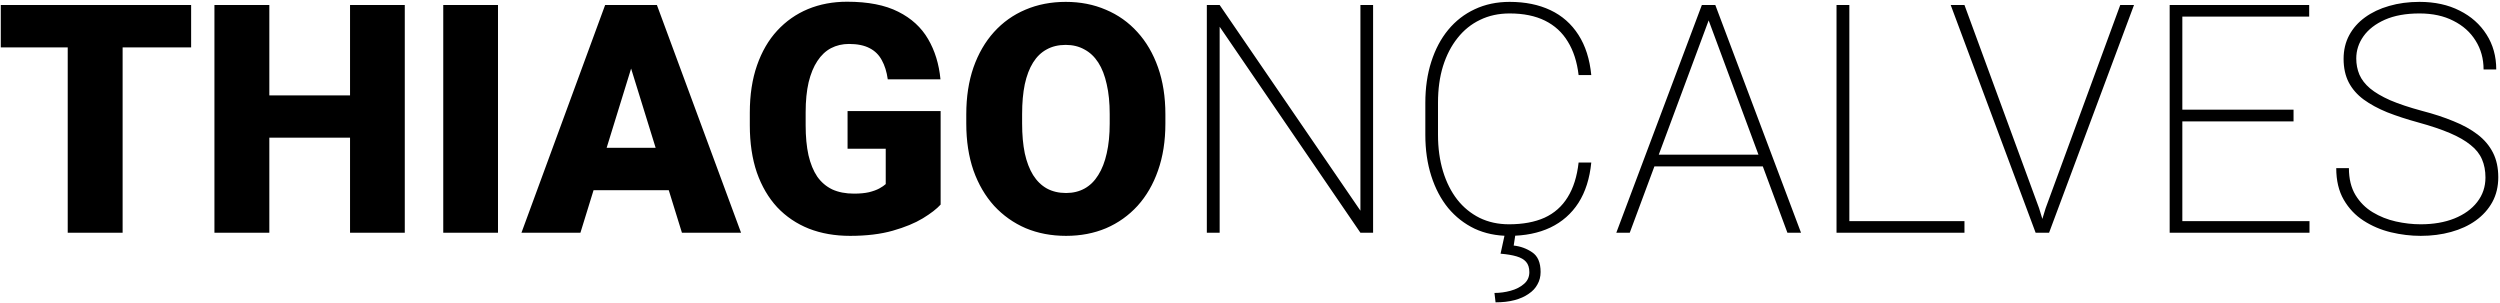
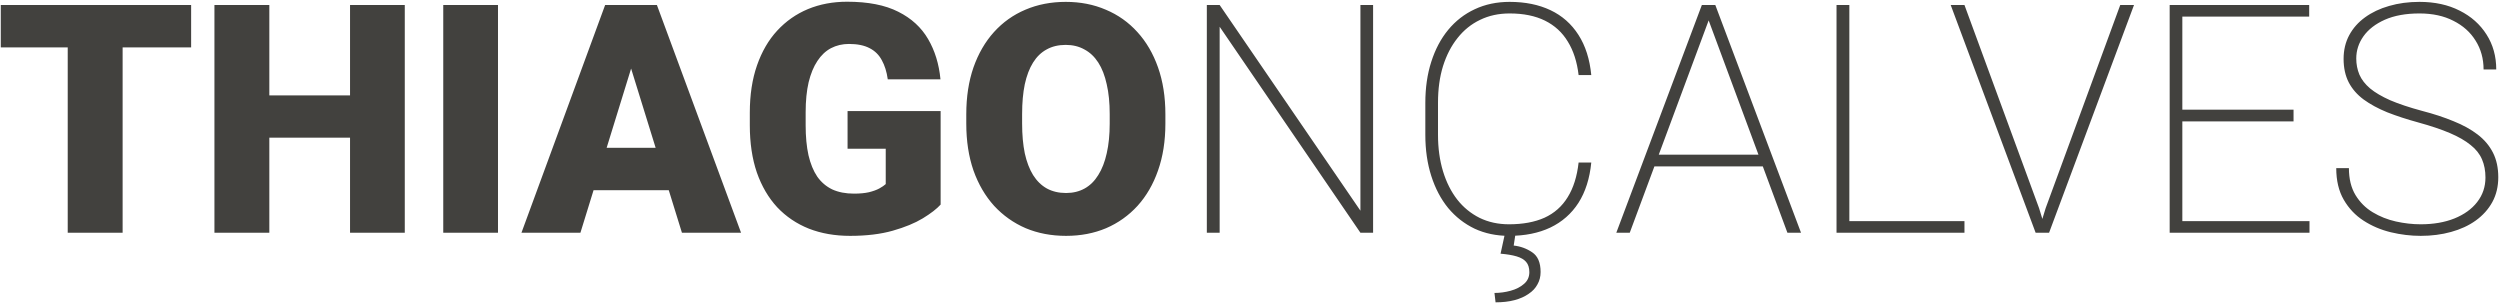
<svg xmlns="http://www.w3.org/2000/svg" width="999" height="121" viewBox="0 0 999 121" fill="none">
-   <path d="M49 2V93H27.062V2H49ZM76.375 2V18.938H0.312V2H76.375ZM147 38.125V55H100.312V38.125H147ZM107.625 2V93H85.688V2H107.625ZM161.75 2V93H139.875V2H161.75ZM199 2V93H177.125V2H199ZM254.125 21.125L231.938 93H208.375L241.812 2H256.75L254.125 21.125ZM272.5 93L250.25 21.125L247.375 2H262.5L296.125 93H272.5ZM271.625 59.062V76H224.938V59.062H271.625ZM375.875 44.375V81.75C374.333 83.458 371.958 85.292 368.75 87.25C365.583 89.167 361.583 90.812 356.75 92.188C351.917 93.562 346.229 94.25 339.688 94.25C333.646 94.25 328.167 93.292 323.25 91.375C318.333 89.417 314.104 86.562 310.562 82.812C307.062 79.021 304.354 74.396 302.438 68.938C300.562 63.438 299.625 57.146 299.625 50.062V45C299.625 37.917 300.583 31.625 302.5 26.125C304.417 20.625 307.104 16 310.562 12.25C314.062 8.458 318.167 5.583 322.875 3.625C327.625 1.667 332.833 0.688 338.5 0.688C346.875 0.688 353.688 2.021 358.938 4.688C364.188 7.312 368.167 10.958 370.875 15.625C373.583 20.25 375.229 25.604 375.812 31.688H354.75C354.333 28.688 353.542 26.146 352.375 24.062C351.25 21.938 349.625 20.333 347.5 19.25C345.375 18.125 342.625 17.562 339.25 17.562C336.625 17.562 334.229 18.125 332.062 19.25C329.938 20.375 328.125 22.083 326.625 24.375C325.125 26.625 323.958 29.458 323.125 32.875C322.333 36.292 321.938 40.292 321.938 44.875V50.062C321.938 54.604 322.312 58.583 323.062 62C323.854 65.417 325.021 68.271 326.562 70.562C328.146 72.812 330.146 74.521 332.562 75.688C335.021 76.812 337.917 77.375 341.25 77.375C343.583 77.375 345.583 77.188 347.25 76.812C348.917 76.396 350.292 75.896 351.375 75.312C352.5 74.688 353.354 74.104 353.938 73.562V59.438H338.688V44.375H375.875ZM465.688 45.688V49.375C465.688 56.333 464.708 62.583 462.75 68.125C460.833 73.625 458.104 78.333 454.562 82.25C451.021 86.125 446.833 89.104 442 91.188C437.167 93.229 431.833 94.25 426 94.25C420.125 94.25 414.75 93.229 409.875 91.188C405.042 89.104 400.833 86.125 397.25 82.25C393.708 78.333 390.958 73.625 389 68.125C387.083 62.583 386.125 56.333 386.125 49.375V45.688C386.125 38.729 387.083 32.479 389 26.938C390.958 21.396 393.688 16.688 397.188 12.812C400.729 8.896 404.917 5.917 409.75 3.875C414.625 1.792 420 0.75 425.875 0.75C431.708 0.75 437.042 1.792 441.875 3.875C446.75 5.917 450.958 8.896 454.5 12.812C458.042 16.688 460.792 21.396 462.75 26.938C464.708 32.479 465.688 38.729 465.688 45.688ZM443.438 49.375V45.562C443.438 41.062 443.042 37.104 442.25 33.688C441.5 30.229 440.375 27.333 438.875 25C437.375 22.667 435.521 20.917 433.312 19.75C431.146 18.542 428.667 17.938 425.875 17.938C422.958 17.938 420.417 18.542 418.25 19.75C416.083 20.917 414.271 22.667 412.812 25C411.354 27.333 410.25 30.229 409.5 33.688C408.792 37.104 408.438 41.062 408.438 45.562V49.375C408.438 53.833 408.792 57.792 409.5 61.25C410.25 64.667 411.354 67.562 412.812 69.938C414.312 72.312 416.146 74.104 418.312 75.312C420.521 76.521 423.083 77.125 426 77.125C428.792 77.125 431.271 76.521 433.438 75.312C435.604 74.104 437.417 72.312 438.875 69.938C440.375 67.562 441.5 64.667 442.25 61.25C443.042 57.792 443.438 53.833 443.438 49.375ZM548.688 2V93H543.625L487.375 10.688V93H482.25V2H487.375L543.625 84.188V2H548.688ZM630.812 64.938H635.875C635.25 71.312 633.542 76.688 630.75 81.062C627.958 85.396 624.208 88.688 619.5 90.938C614.833 93.146 609.333 94.25 603 94.25C597.958 94.25 593.375 93.292 589.25 91.375C585.167 89.417 581.646 86.667 578.688 83.125C575.771 79.542 573.521 75.271 571.938 70.312C570.354 65.354 569.562 59.875 569.562 53.875V41.125C569.562 35.083 570.354 29.604 571.938 24.688C573.521 19.729 575.771 15.479 578.688 11.938C581.646 8.354 585.188 5.604 589.312 3.688C593.479 1.729 598.125 0.75 603.25 0.75C609.458 0.75 614.896 1.854 619.562 4.062C624.229 6.271 627.958 9.562 630.75 13.938C633.542 18.271 635.25 23.625 635.875 30H630.812C630.188 24.708 628.75 20.25 626.5 16.625C624.292 12.958 621.25 10.167 617.375 8.25C613.5 6.333 608.792 5.375 603.25 5.375C598.875 5.375 594.938 6.229 591.438 7.938C587.938 9.604 584.938 12.021 582.438 15.188C579.938 18.312 578 22.062 576.625 26.438C575.292 30.771 574.625 35.625 574.625 41V53.875C574.625 59.167 575.292 64.021 576.625 68.438C577.958 72.812 579.854 76.583 582.312 79.75C584.771 82.875 587.75 85.312 591.25 87.062C594.75 88.771 598.667 89.625 603 89.625C608.542 89.625 613.271 88.75 617.188 87C621.104 85.208 624.188 82.479 626.438 78.812C628.729 75.146 630.188 70.521 630.812 64.938ZM601.312 93.625H605.562L604.875 98.125C607.583 98.417 610.042 99.312 612.25 100.812C614.5 102.312 615.625 104.938 615.625 108.688C615.625 110.521 615.208 112.167 614.375 113.625C613.583 115.125 612.396 116.396 610.812 117.438C609.271 118.521 607.396 119.354 605.188 119.938C602.979 120.521 600.458 120.812 597.625 120.812L597.188 117.062C599.354 117.062 601.5 116.771 603.625 116.188C605.792 115.604 607.583 114.688 609 113.438C610.417 112.229 611.125 110.667 611.125 108.75C611.125 107 610.688 105.625 609.812 104.625C608.979 103.667 607.708 102.938 606 102.438C604.292 101.938 602.167 101.583 599.625 101.375L601.312 93.625ZM683.625 5.875L651.25 93H645.875L680.062 2H684.25L683.625 5.875ZM714.25 93L681.938 5.875L681.312 2H685.438L719.688 93H714.25ZM706.25 61.812V66.5H659.562V61.812H706.25ZM785 88.375V93H736.75V88.375H785ZM739 2V93H733.875V2H739ZM817.438 83.188L847.25 2H852.75L818.812 93H814.438L817.438 83.188ZM785 2L814.812 83.188L817.812 93H813.438L779.5 2H785ZM922.875 88.375V93H869.812V88.375H922.875ZM872.062 2V93H867V2H872.062ZM916.5 43.812V48.5H869.812V43.812H916.5ZM922.75 2V6.625H869.812V2H922.75ZM993.188 70.938C993.188 68.229 992.729 65.812 991.812 63.688C990.896 61.521 989.375 59.604 987.25 57.938C985.167 56.229 982.417 54.646 979 53.188C975.583 51.729 971.375 50.312 966.375 48.938C961.792 47.688 957.646 46.333 953.938 44.875C950.271 43.375 947.125 41.667 944.5 39.75C941.917 37.833 939.938 35.562 938.562 32.938C937.188 30.271 936.5 27.125 936.5 23.5C936.5 20 937.25 16.854 938.75 14.062C940.25 11.271 942.354 8.896 945.062 6.938C947.812 4.938 951.021 3.417 954.688 2.375C958.396 1.292 962.438 0.75 966.812 0.75C972.938 0.75 978.292 1.917 982.875 4.25C987.458 6.542 991.042 9.729 993.625 13.812C996.208 17.854 997.5 22.5 997.5 27.75H992.438C992.438 23.458 991.375 19.625 989.25 16.25C987.167 12.875 984.208 10.229 980.375 8.312C976.583 6.354 972.062 5.375 966.812 5.375C961.396 5.375 956.792 6.208 953 7.875C949.25 9.542 946.396 11.75 944.438 14.5C942.521 17.208 941.562 20.167 941.562 23.375C941.562 25.667 941.979 27.812 942.812 29.812C943.688 31.812 945.104 33.646 947.062 35.312C949.062 36.979 951.75 38.562 955.125 40.062C958.542 41.521 962.792 42.938 967.875 44.312C972.542 45.521 976.729 46.896 980.438 48.438C984.188 49.938 987.396 51.708 990.062 53.75C992.729 55.792 994.771 58.208 996.188 61C997.604 63.792 998.312 67.062 998.312 70.812C998.312 74.521 997.521 77.833 995.938 80.75C994.354 83.625 992.146 86.083 989.312 88.125C986.521 90.125 983.229 91.646 979.438 92.688C975.688 93.729 971.646 94.25 967.312 94.25C963.354 94.25 959.375 93.771 955.375 92.812C951.417 91.854 947.792 90.312 944.5 88.188C941.208 86.062 938.562 83.271 936.562 79.812C934.562 76.354 933.562 72.146 933.562 67.188H938.625C938.625 71.438 939.5 75.021 941.25 77.938C943 80.812 945.292 83.104 948.125 84.812C950.958 86.521 954.042 87.75 957.375 88.5C960.75 89.25 964.062 89.625 967.312 89.625C972.396 89.625 976.875 88.854 980.75 87.312C984.667 85.729 987.708 83.542 989.875 80.75C992.083 77.917 993.188 74.646 993.188 70.938Z" fill="black" />
+   <path d="M49 2V93H27.062V2H49ZM76.375 2V18.938H0.312V2H76.375ZM147 38.125V55H100.312V38.125H147ZM107.625 2V93H85.688V2H107.625ZM161.75 2V93H139.875V2H161.75ZM199 2V93H177.125V2H199ZM254.125 21.125L231.938 93H208.375L241.812 2H256.75L254.125 21.125ZM272.5 93L250.25 21.125L247.375 2H262.5L296.125 93H272.5ZM271.625 59.062V76H224.938V59.062H271.625ZM375.875 44.375V81.75C374.333 83.458 371.958 85.292 368.75 87.25C365.583 89.167 361.583 90.812 356.75 92.188C351.917 93.562 346.229 94.25 339.688 94.25C333.646 94.25 328.167 93.292 323.25 91.375C318.333 89.417 314.104 86.562 310.562 82.812C307.062 79.021 304.354 74.396 302.438 68.938C300.562 63.438 299.625 57.146 299.625 50.062V45C299.625 37.917 300.583 31.625 302.5 26.125C304.417 20.625 307.104 16 310.562 12.25C314.062 8.458 318.167 5.583 322.875 3.625C327.625 1.667 332.833 0.688 338.5 0.688C346.875 0.688 353.688 2.021 358.938 4.688C364.188 7.312 368.167 10.958 370.875 15.625C373.583 20.25 375.229 25.604 375.812 31.688H354.75C354.333 28.688 353.542 26.146 352.375 24.062C351.25 21.938 349.625 20.333 347.5 19.25C345.375 18.125 342.625 17.562 339.25 17.562C336.625 17.562 334.229 18.125 332.062 19.25C329.938 20.375 328.125 22.083 326.625 24.375C325.125 26.625 323.958 29.458 323.125 32.875C322.333 36.292 321.938 40.292 321.938 44.875V50.062C321.938 54.604 322.312 58.583 323.062 62C323.854 65.417 325.021 68.271 326.562 70.562C328.146 72.812 330.146 74.521 332.562 75.688C335.021 76.812 337.917 77.375 341.25 77.375C343.583 77.375 345.583 77.188 347.25 76.812C348.917 76.396 350.292 75.896 351.375 75.312C352.5 74.688 353.354 74.104 353.938 73.562V59.438H338.688V44.375H375.875ZM465.688 45.688V49.375C465.688 56.333 464.708 62.583 462.75 68.125C460.833 73.625 458.104 78.333 454.562 82.25C451.021 86.125 446.833 89.104 442 91.188C437.167 93.229 431.833 94.25 426 94.25C420.125 94.25 414.75 93.229 409.875 91.188C405.042 89.104 400.833 86.125 397.25 82.25C393.708 78.333 390.958 73.625 389 68.125C387.083 62.583 386.125 56.333 386.125 49.375V45.688C386.125 38.729 387.083 32.479 389 26.938C390.958 21.396 393.688 16.688 397.188 12.812C400.729 8.896 404.917 5.917 409.75 3.875C414.625 1.792 420 0.75 425.875 0.75C431.708 0.75 437.042 1.792 441.875 3.875C446.75 5.917 450.958 8.896 454.5 12.812C458.042 16.688 460.792 21.396 462.75 26.938C464.708 32.479 465.688 38.729 465.688 45.688ZM443.438 49.375V45.562C443.438 41.062 443.042 37.104 442.25 33.688C441.5 30.229 440.375 27.333 438.875 25C437.375 22.667 435.521 20.917 433.312 19.75C431.146 18.542 428.667 17.938 425.875 17.938C422.958 17.938 420.417 18.542 418.25 19.75C416.083 20.917 414.271 22.667 412.812 25C411.354 27.333 410.25 30.229 409.5 33.688C408.792 37.104 408.438 41.062 408.438 45.562V49.375C408.438 53.833 408.792 57.792 409.5 61.25C410.25 64.667 411.354 67.562 412.812 69.938C414.312 72.312 416.146 74.104 418.312 75.312C420.521 76.521 423.083 77.125 426 77.125C428.792 77.125 431.271 76.521 433.438 75.312C435.604 74.104 437.417 72.312 438.875 69.938C440.375 67.562 441.5 64.667 442.25 61.25C443.042 57.792 443.438 53.833 443.438 49.375ZM548.688 2V93H543.625L487.375 10.688V93H482.25V2H487.375L543.625 84.188V2H548.688ZM630.812 64.938H635.875C635.25 71.312 633.542 76.688 630.75 81.062C627.958 85.396 624.208 88.688 619.5 90.938C614.833 93.146 609.333 94.25 603 94.25C597.958 94.25 593.375 93.292 589.25 91.375C585.167 89.417 581.646 86.667 578.688 83.125C575.771 79.542 573.521 75.271 571.938 70.312C570.354 65.354 569.562 59.875 569.562 53.875V41.125C569.562 35.083 570.354 29.604 571.938 24.688C573.521 19.729 575.771 15.479 578.688 11.938C581.646 8.354 585.188 5.604 589.312 3.688C593.479 1.729 598.125 0.75 603.25 0.75C609.458 0.75 614.896 1.854 619.562 4.062C624.229 6.271 627.958 9.562 630.75 13.938C633.542 18.271 635.25 23.625 635.875 30H630.812C630.188 24.708 628.75 20.25 626.5 16.625C624.292 12.958 621.25 10.167 617.375 8.25C613.5 6.333 608.792 5.375 603.25 5.375C598.875 5.375 594.938 6.229 591.438 7.938C587.938 9.604 584.938 12.021 582.438 15.188C579.938 18.312 578 22.062 576.625 26.438C575.292 30.771 574.625 35.625 574.625 41V53.875C574.625 59.167 575.292 64.021 576.625 68.438C577.958 72.812 579.854 76.583 582.312 79.75C584.771 82.875 587.75 85.312 591.25 87.062C594.75 88.771 598.667 89.625 603 89.625C608.542 89.625 613.271 88.75 617.188 87C621.104 85.208 624.188 82.479 626.438 78.812C628.729 75.146 630.188 70.521 630.812 64.938ZM601.312 93.625H605.562L604.875 98.125C607.583 98.417 610.042 99.312 612.25 100.812C614.5 102.312 615.625 104.938 615.625 108.688C615.625 110.521 615.208 112.167 614.375 113.625C613.583 115.125 612.396 116.396 610.812 117.438C609.271 118.521 607.396 119.354 605.188 119.938C602.979 120.521 600.458 120.812 597.625 120.812L597.188 117.062C599.354 117.062 601.5 116.771 603.625 116.188C605.792 115.604 607.583 114.688 609 113.438C610.417 112.229 611.125 110.667 611.125 108.75C611.125 107 610.688 105.625 609.812 104.625C608.979 103.667 607.708 102.938 606 102.438C604.292 101.938 602.167 101.583 599.625 101.375L601.312 93.625ZM683.625 5.875L651.25 93H645.875L680.062 2H684.25L683.625 5.875ZM714.25 93L681.938 5.875L681.312 2H685.438L719.688 93H714.25ZM706.25 61.812V66.5H659.562V61.812H706.25ZM785 88.375V93H736.75V88.375H785ZM739 2V93H733.875V2H739ZM817.438 83.188L847.25 2H852.75L818.812 93H814.438L817.438 83.188ZM785 2L814.812 83.188L817.812 93H813.438L779.5 2H785ZM922.875 88.375V93H869.812V88.375H922.875ZM872.062 2V93H867V2H872.062ZM916.5 43.812V48.5H869.812V43.812H916.5ZM922.75 2V6.625H869.812V2H922.75ZM993.188 70.938C993.188 68.229 992.729 65.812 991.812 63.688C990.896 61.521 989.375 59.604 987.25 57.938C985.167 56.229 982.417 54.646 979 53.188C975.583 51.729 971.375 50.312 966.375 48.938C961.792 47.688 957.646 46.333 953.938 44.875C950.271 43.375 947.125 41.667 944.5 39.75C941.917 37.833 939.938 35.562 938.562 32.938C937.188 30.271 936.5 27.125 936.5 23.5C936.5 20 937.25 16.854 938.75 14.062C940.25 11.271 942.354 8.896 945.062 6.938C947.812 4.938 951.021 3.417 954.688 2.375C958.396 1.292 962.438 0.75 966.812 0.75C972.938 0.75 978.292 1.917 982.875 4.25C987.458 6.542 991.042 9.729 993.625 13.812C996.208 17.854 997.5 22.5 997.5 27.75H992.438C992.438 23.458 991.375 19.625 989.25 16.25C987.167 12.875 984.208 10.229 980.375 8.312C976.583 6.354 972.062 5.375 966.812 5.375C961.396 5.375 956.792 6.208 953 7.875C949.25 9.542 946.396 11.75 944.438 14.5C942.521 17.208 941.562 20.167 941.562 23.375C941.562 25.667 941.979 27.812 942.812 29.812C943.688 31.812 945.104 33.646 947.062 35.312C949.062 36.979 951.75 38.562 955.125 40.062C958.542 41.521 962.792 42.938 967.875 44.312C972.542 45.521 976.729 46.896 980.438 48.438C984.188 49.938 987.396 51.708 990.062 53.75C992.729 55.792 994.771 58.208 996.188 61C997.604 63.792 998.312 67.062 998.312 70.812C998.312 74.521 997.521 77.833 995.938 80.75C994.354 83.625 992.146 86.083 989.312 88.125C986.521 90.125 983.229 91.646 979.438 92.688C975.688 93.729 971.646 94.25 967.312 94.25C963.354 94.25 959.375 93.771 955.375 92.812C951.417 91.854 947.792 90.312 944.5 88.188C941.208 86.062 938.562 83.271 936.562 79.812C934.562 76.354 933.562 72.146 933.562 67.188H938.625C938.625 71.438 939.5 75.021 941.25 77.938C943 80.812 945.292 83.104 948.125 84.812C950.958 86.521 954.042 87.75 957.375 88.5C960.75 89.25 964.062 89.625 967.312 89.625C972.396 89.625 976.875 88.854 980.75 87.312C984.667 85.729 987.708 83.542 989.875 80.75C992.083 77.917 993.188 74.646 993.188 70.938Z" fill="#42413E" />
</svg>
